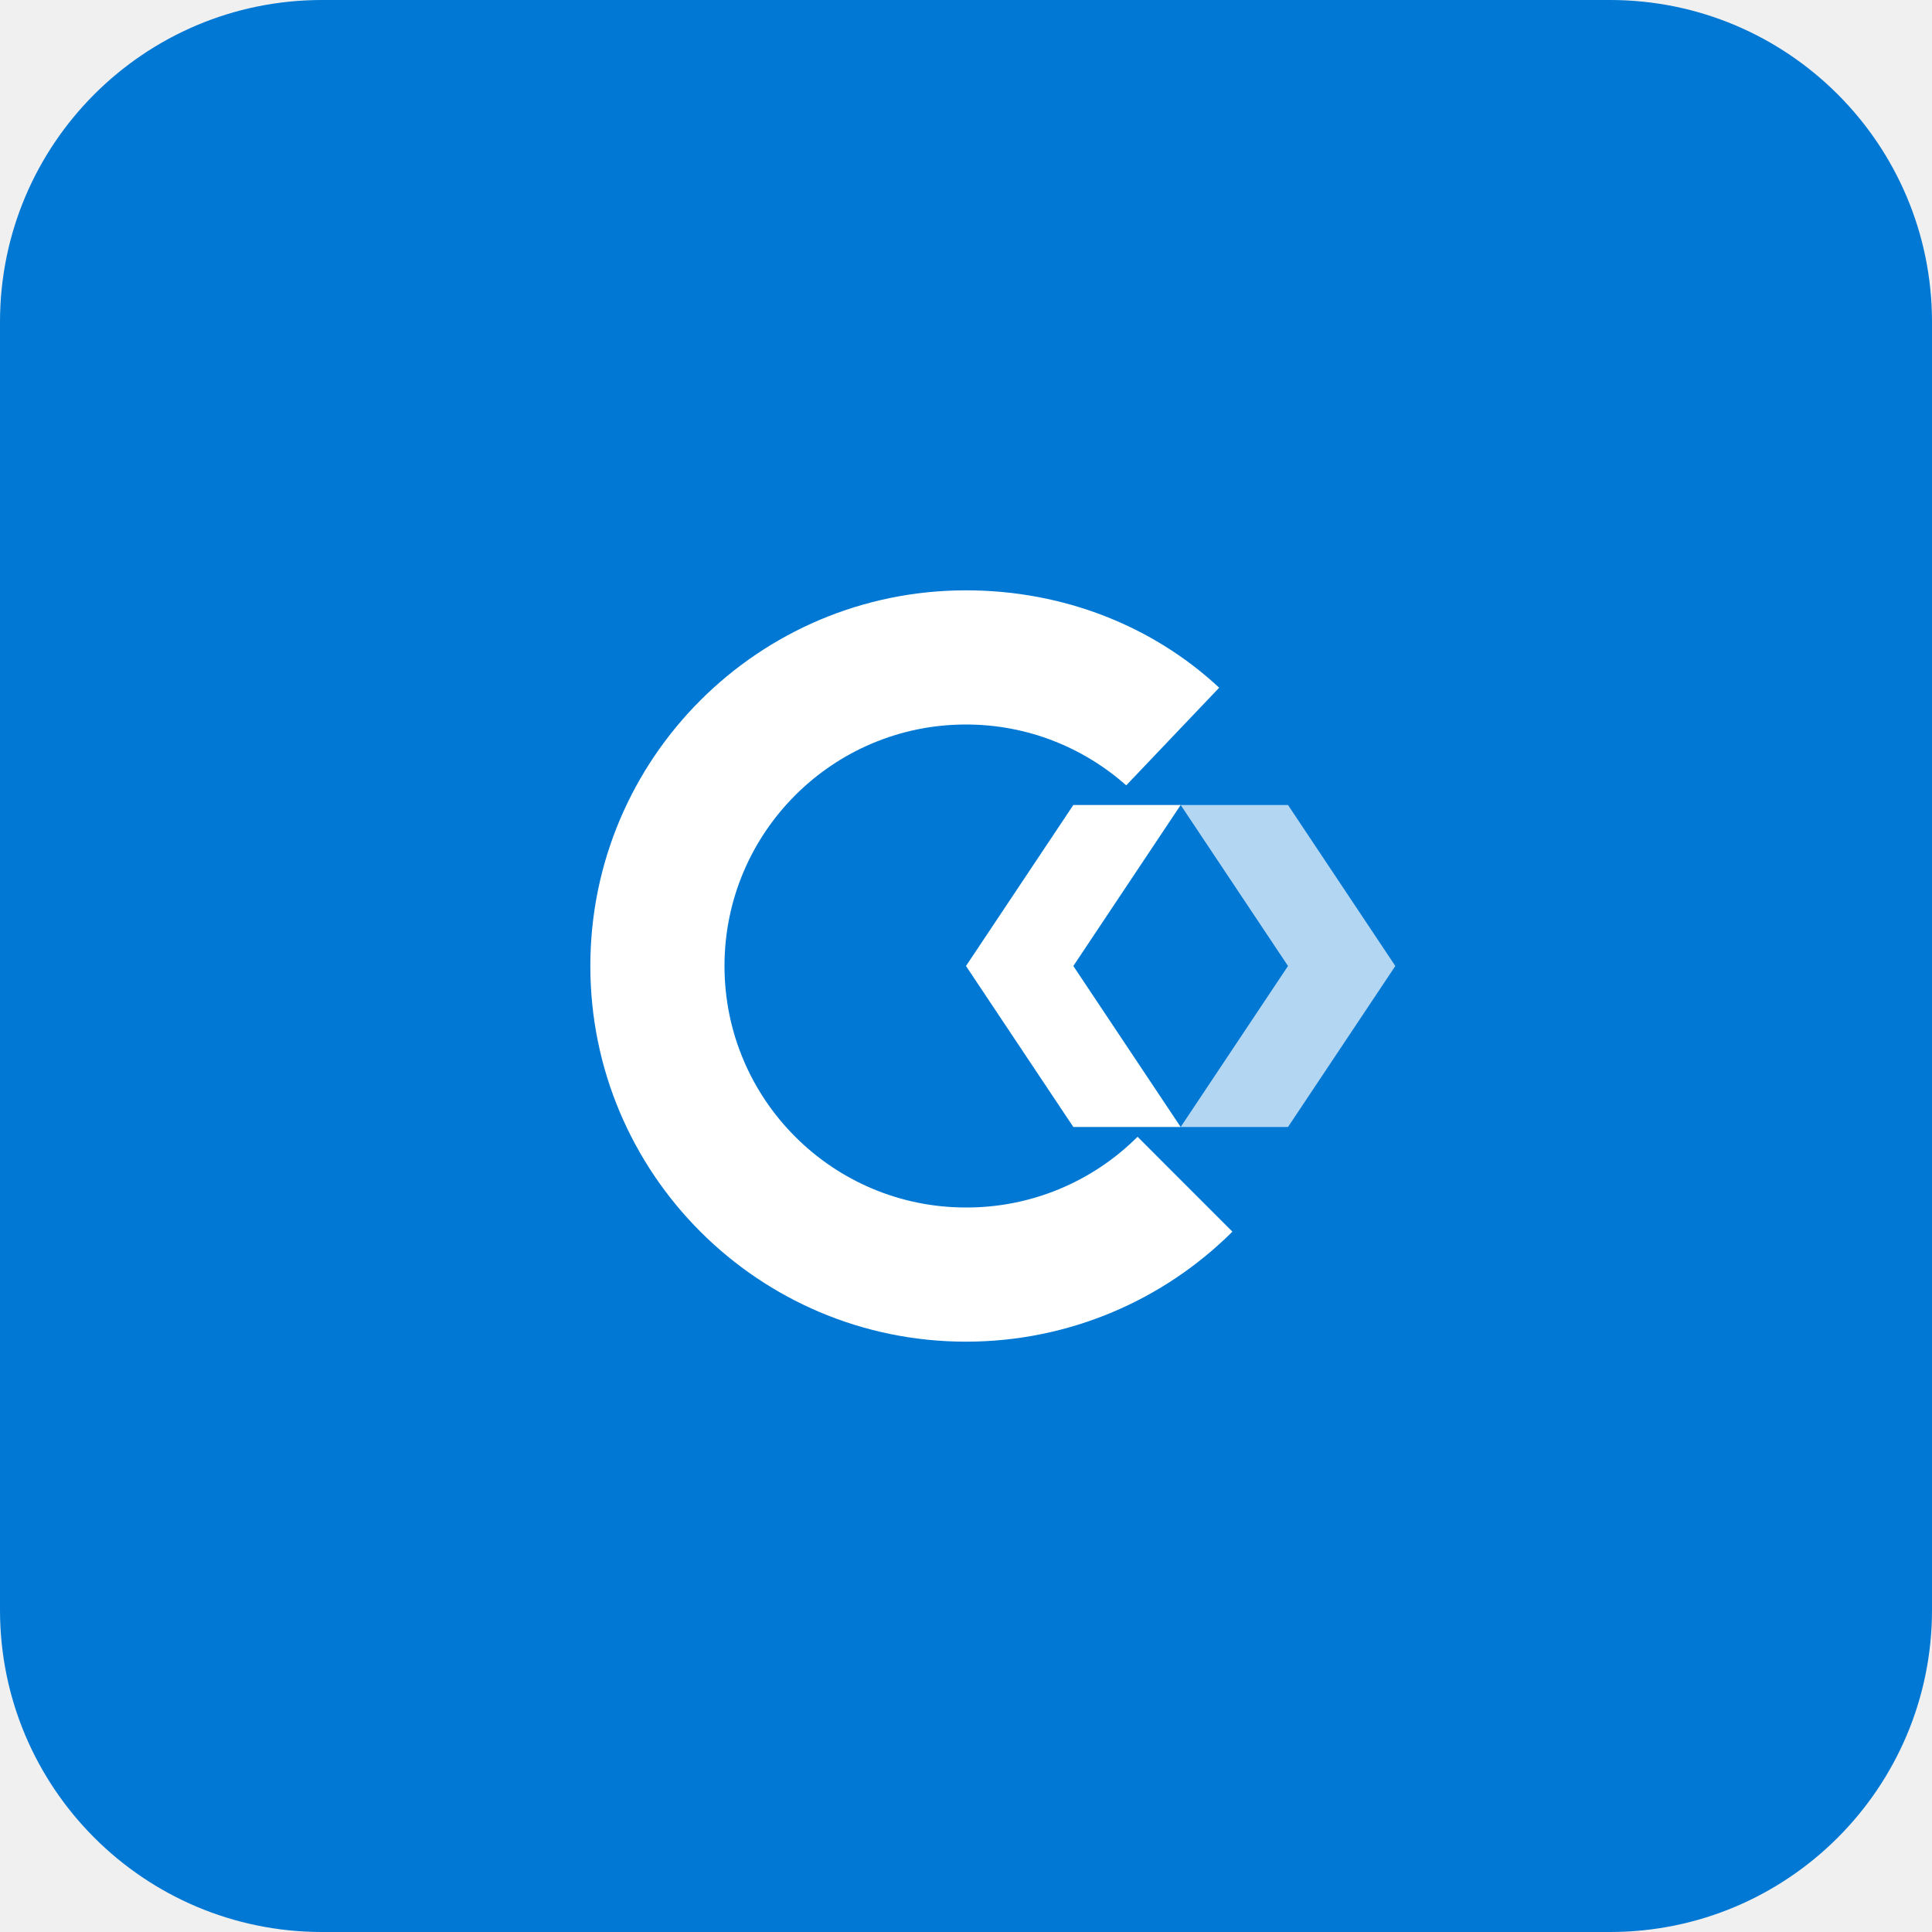
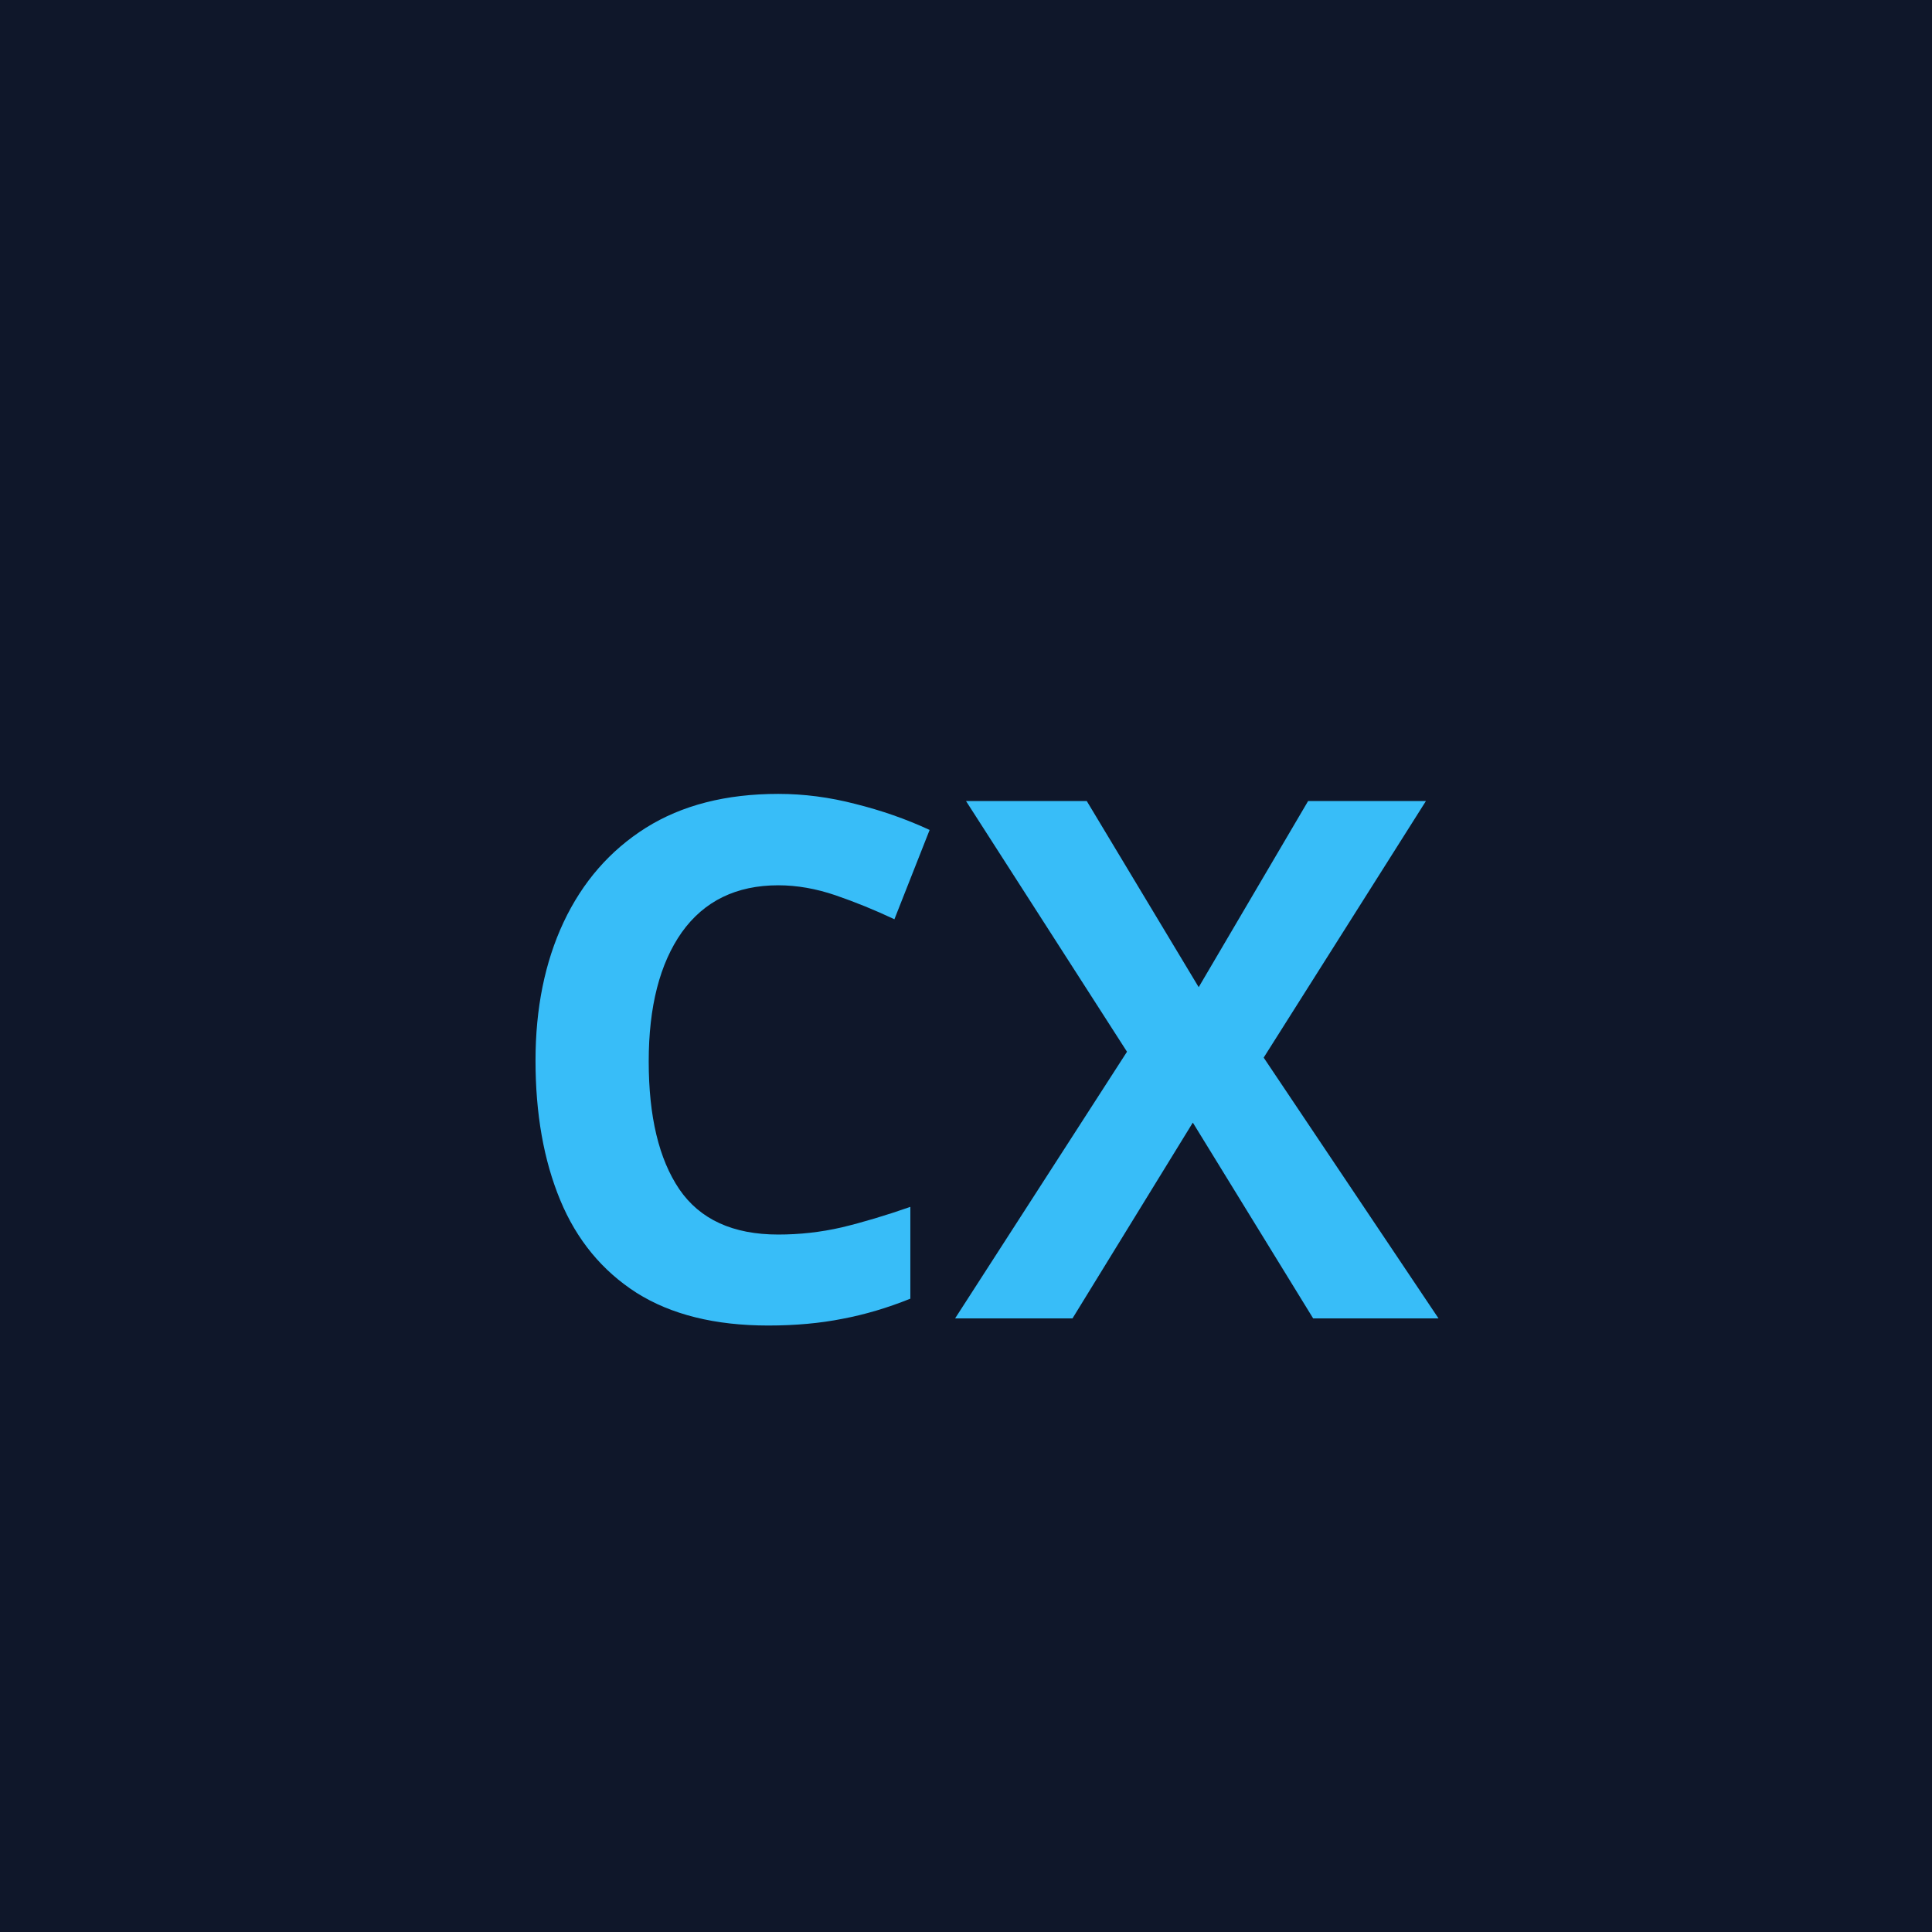
<svg xmlns="http://www.w3.org/2000/svg" viewBox="0 0 72 72" width="72" height="72">
-   <rect width="72" height="72" fill="#0078d4" rx="12" />
-   <g transform="translate(20, 20) scale(1)">
-     <path d="M16 2C8.268 2 2 8.268 2 16s6.268 14 14 14c3.866 0 7.389-1.568 9.928-4.1l-3.535-3.536A9.002 9.002 0 0116 25c-4.97 0-9-4.03-9-9s4.03-9 9-9c2.29 0 4.38.857 5.971 2.268l3.464-3.639C22.993 3.352 19.66 2 16 2z" fill="white" />
-     <path d="M20 10l-4 6 4 6h4l-4-6 4-6h-4z" fill="white" />
-     <path d="M24 10l4 6-4 6h4l4-6-4-6h-4z" fill="white" opacity="0.7" />
-   </g>
+   <rect width="72" height="72" fill="#0f172a" />
+   <text x="50%" y="55%" font-family="'Segoe UI', system-ui, sans-serif" dominant-baseline="middle" text-anchor="middle" font-size="27" font-weight="700" fill="#38bdf8">CX</text>
</svg>
